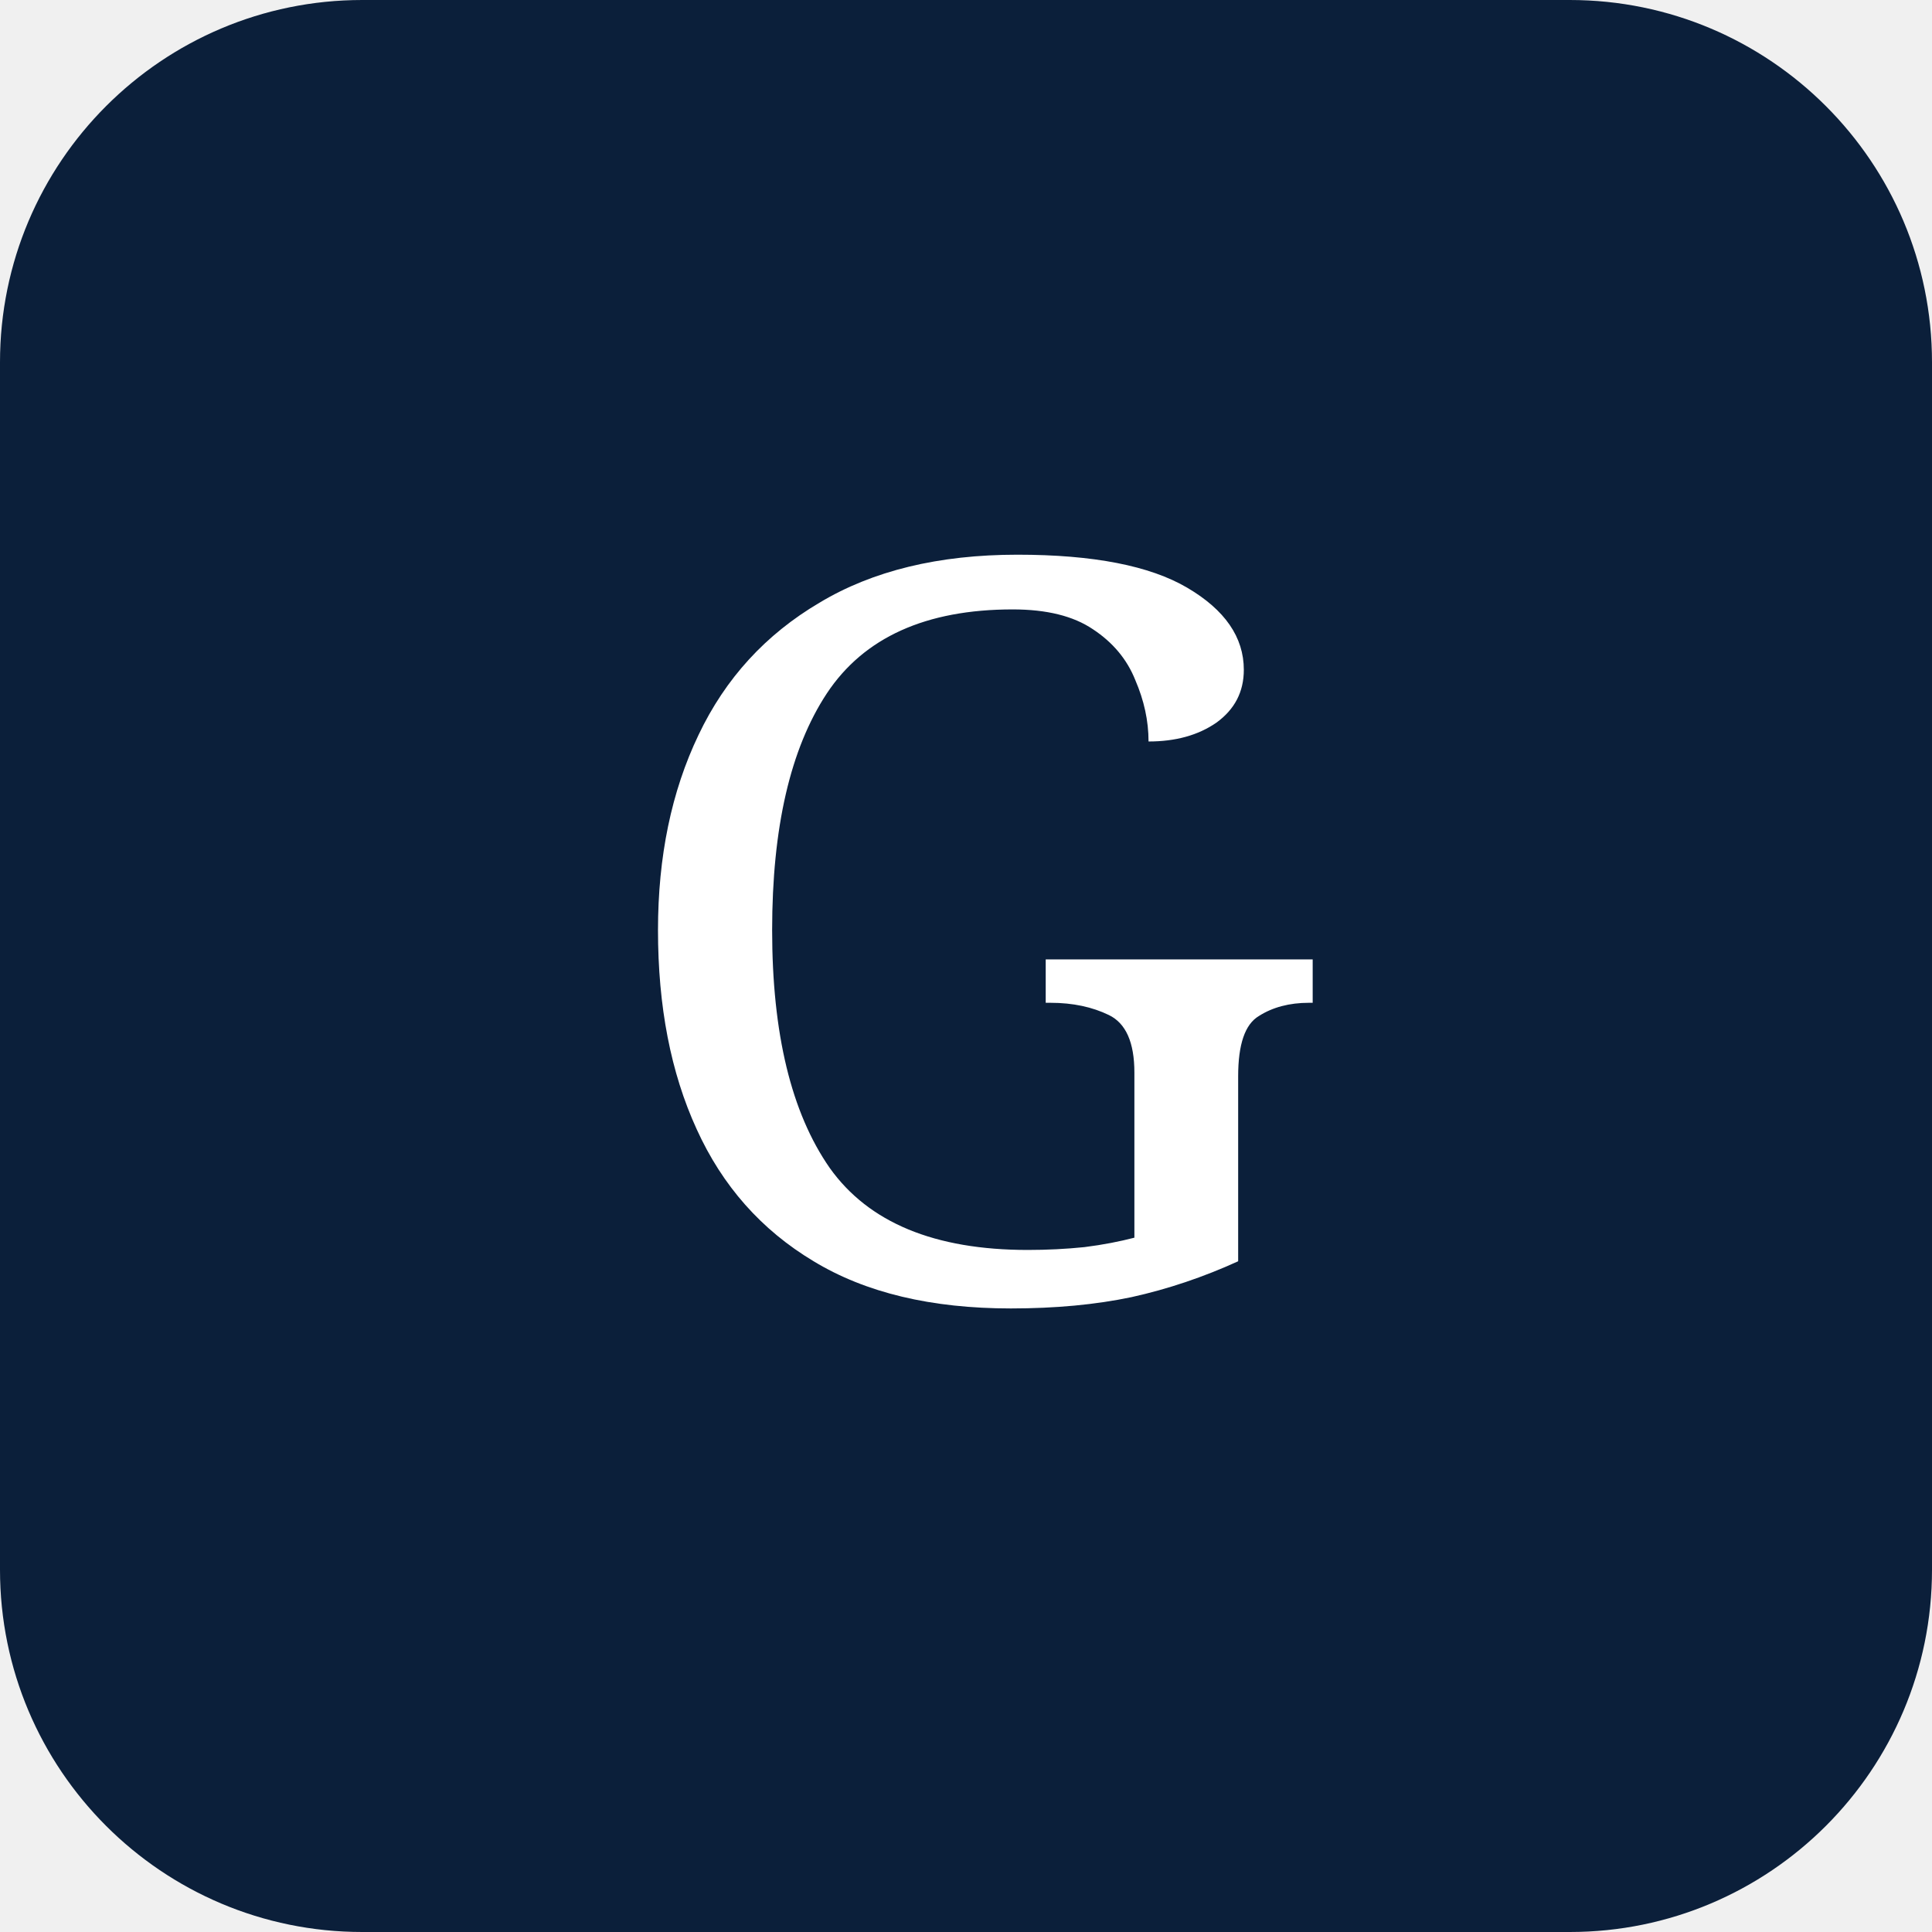
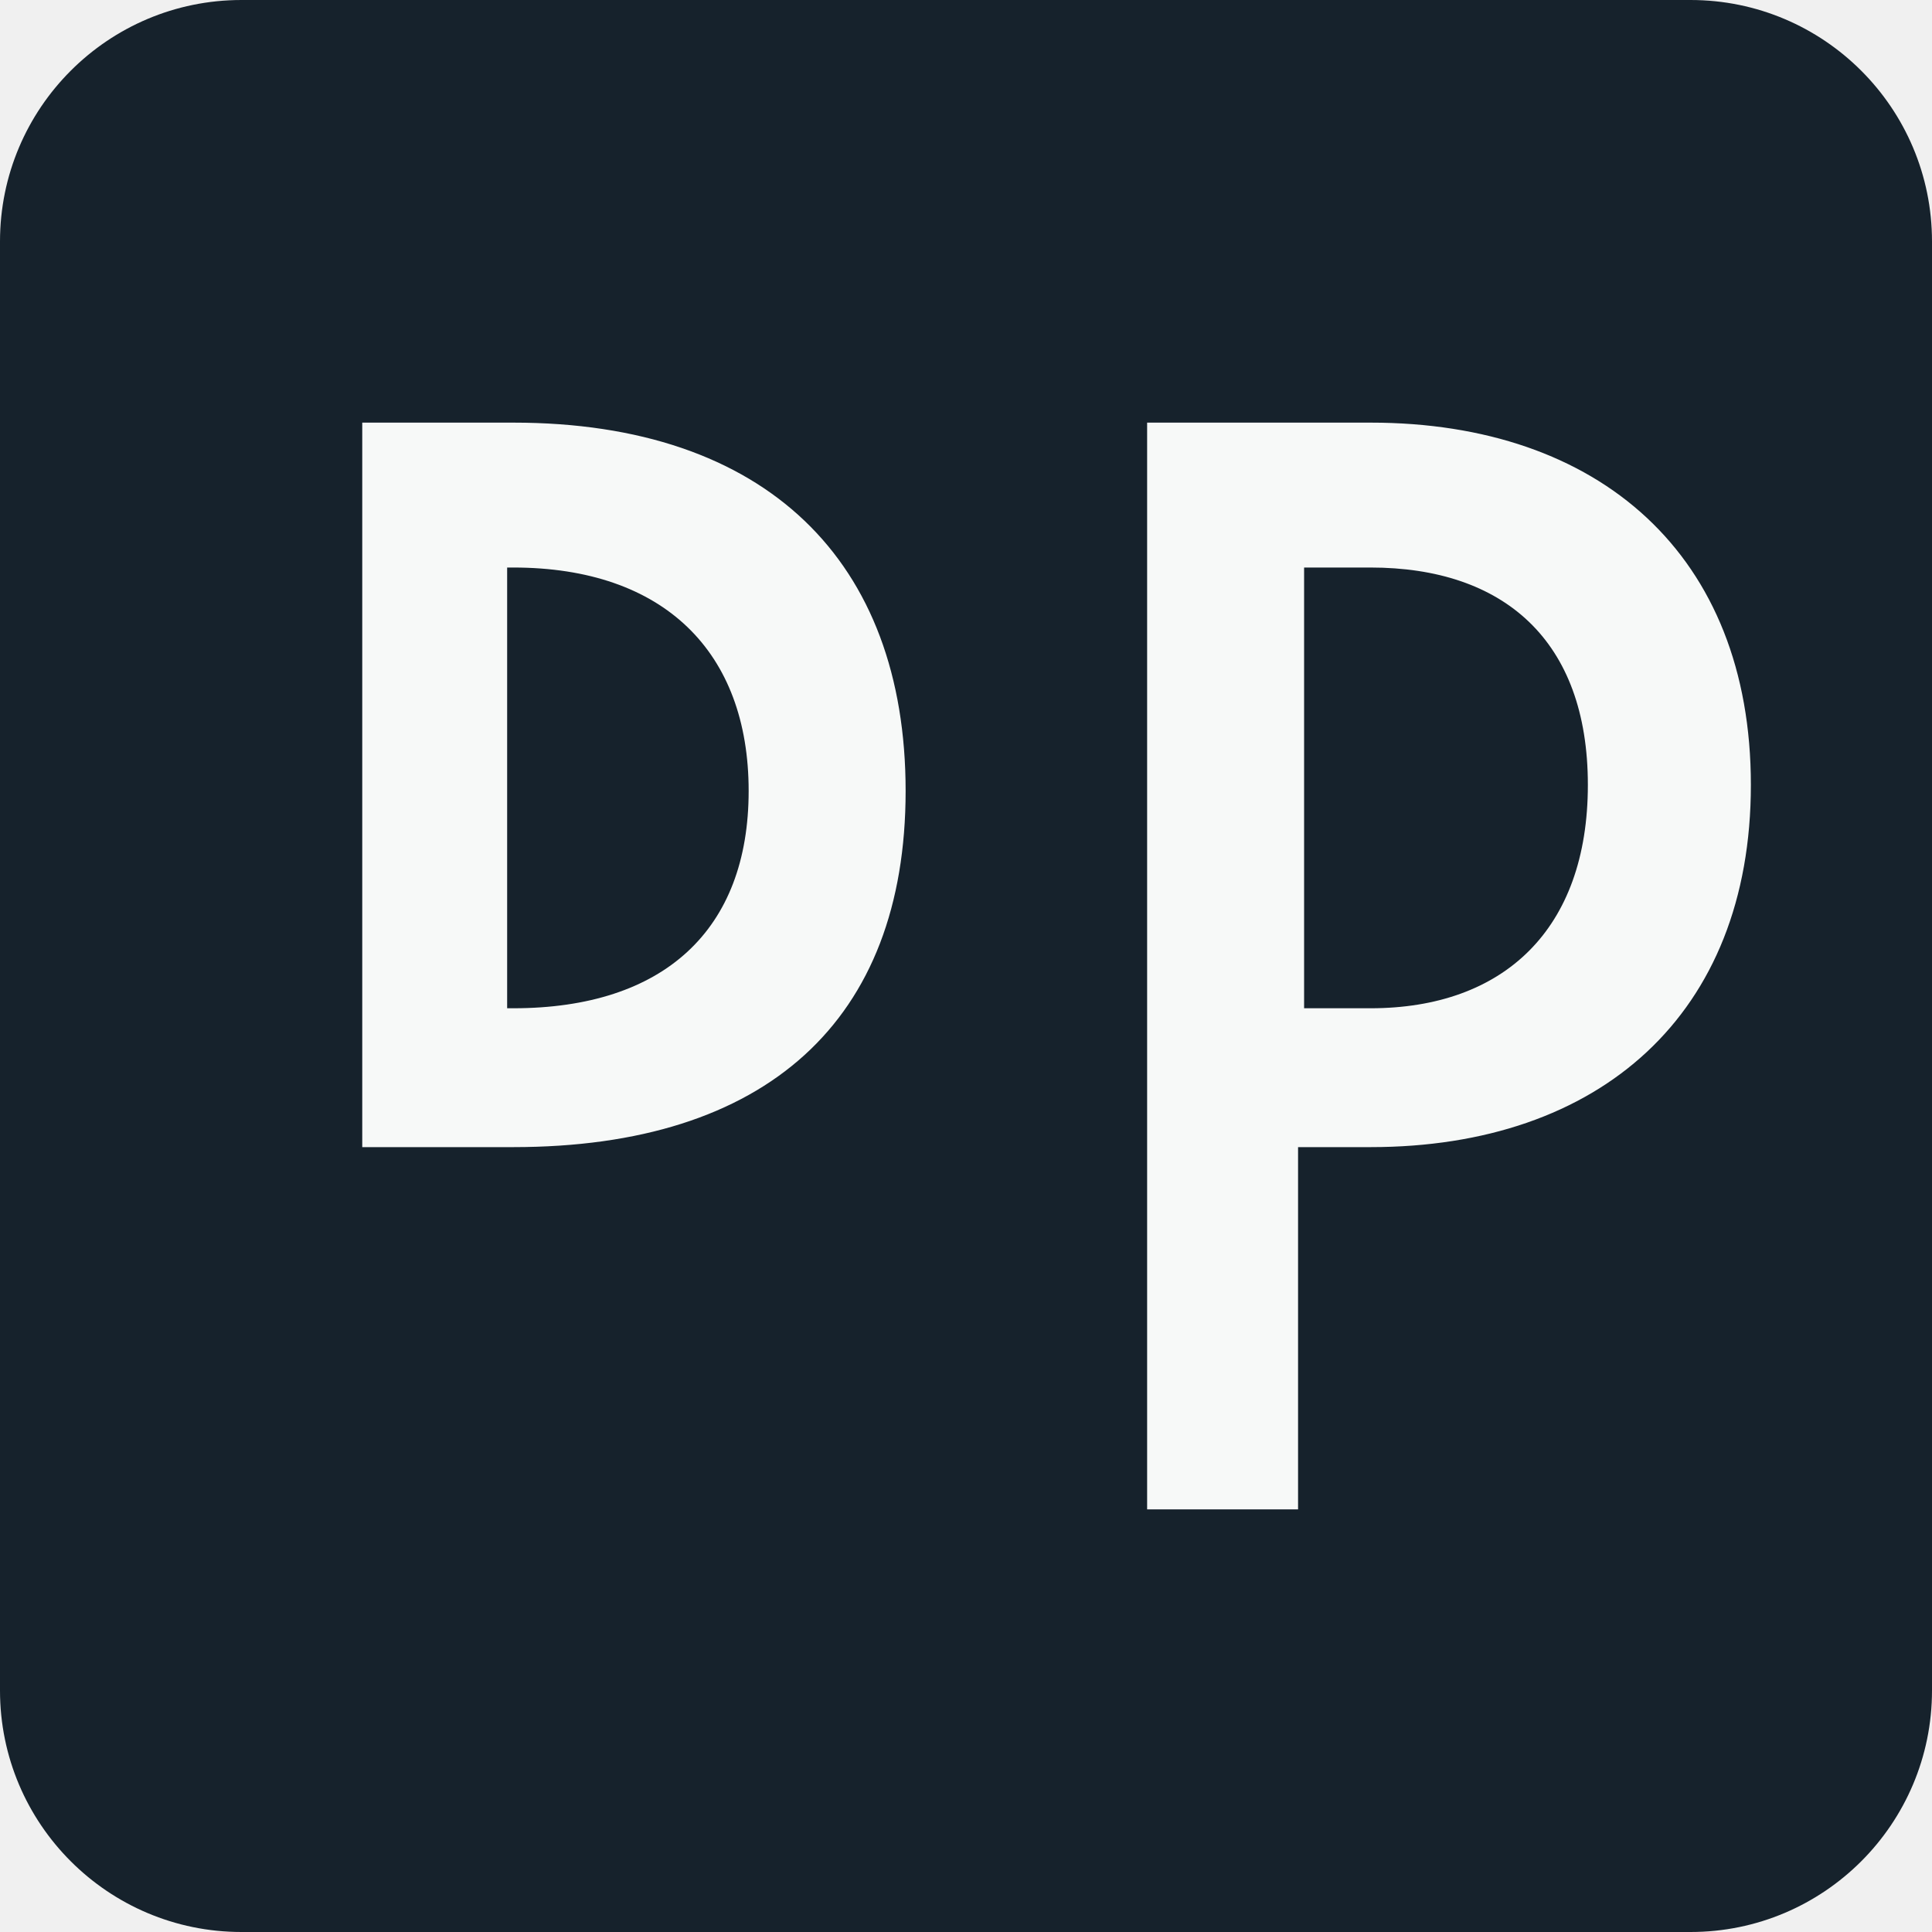
<svg xmlns="http://www.w3.org/2000/svg" viewBox="0 0 32 32">
-   <rect width="32" height="32" rx="6" fill="#0B1F3A" />
-   <text x="16" y="21.5" text-anchor="middle" font-family="Georgia,serif" font-size="17" fill="#fff">G</text>
+   <rect width="32" height="32" rx="4" fill="#16222c" />
+   <path d="M6 7h2.5c4.2 0 6.5 2.3 6.5 6.1S12.7 19 8.5 19H6V7Zm2.5 9.7c2.5 0 3.9-1.3 3.9-3.6S11 9.4 8.5 9.4h-.1v7.3h.1ZM19 7h3.7c3.8 0 6.3 2.2 6.3 6s-2.5 6-6.3 6h-1.2V25H19V7Zm3.7 9.7c2.2 0 3.6-1.3 3.6-3.7s-1.4-3.6-3.6-3.6h-1.1v7.3h1.1Z" fill="#f7f9f8" />
</svg>
